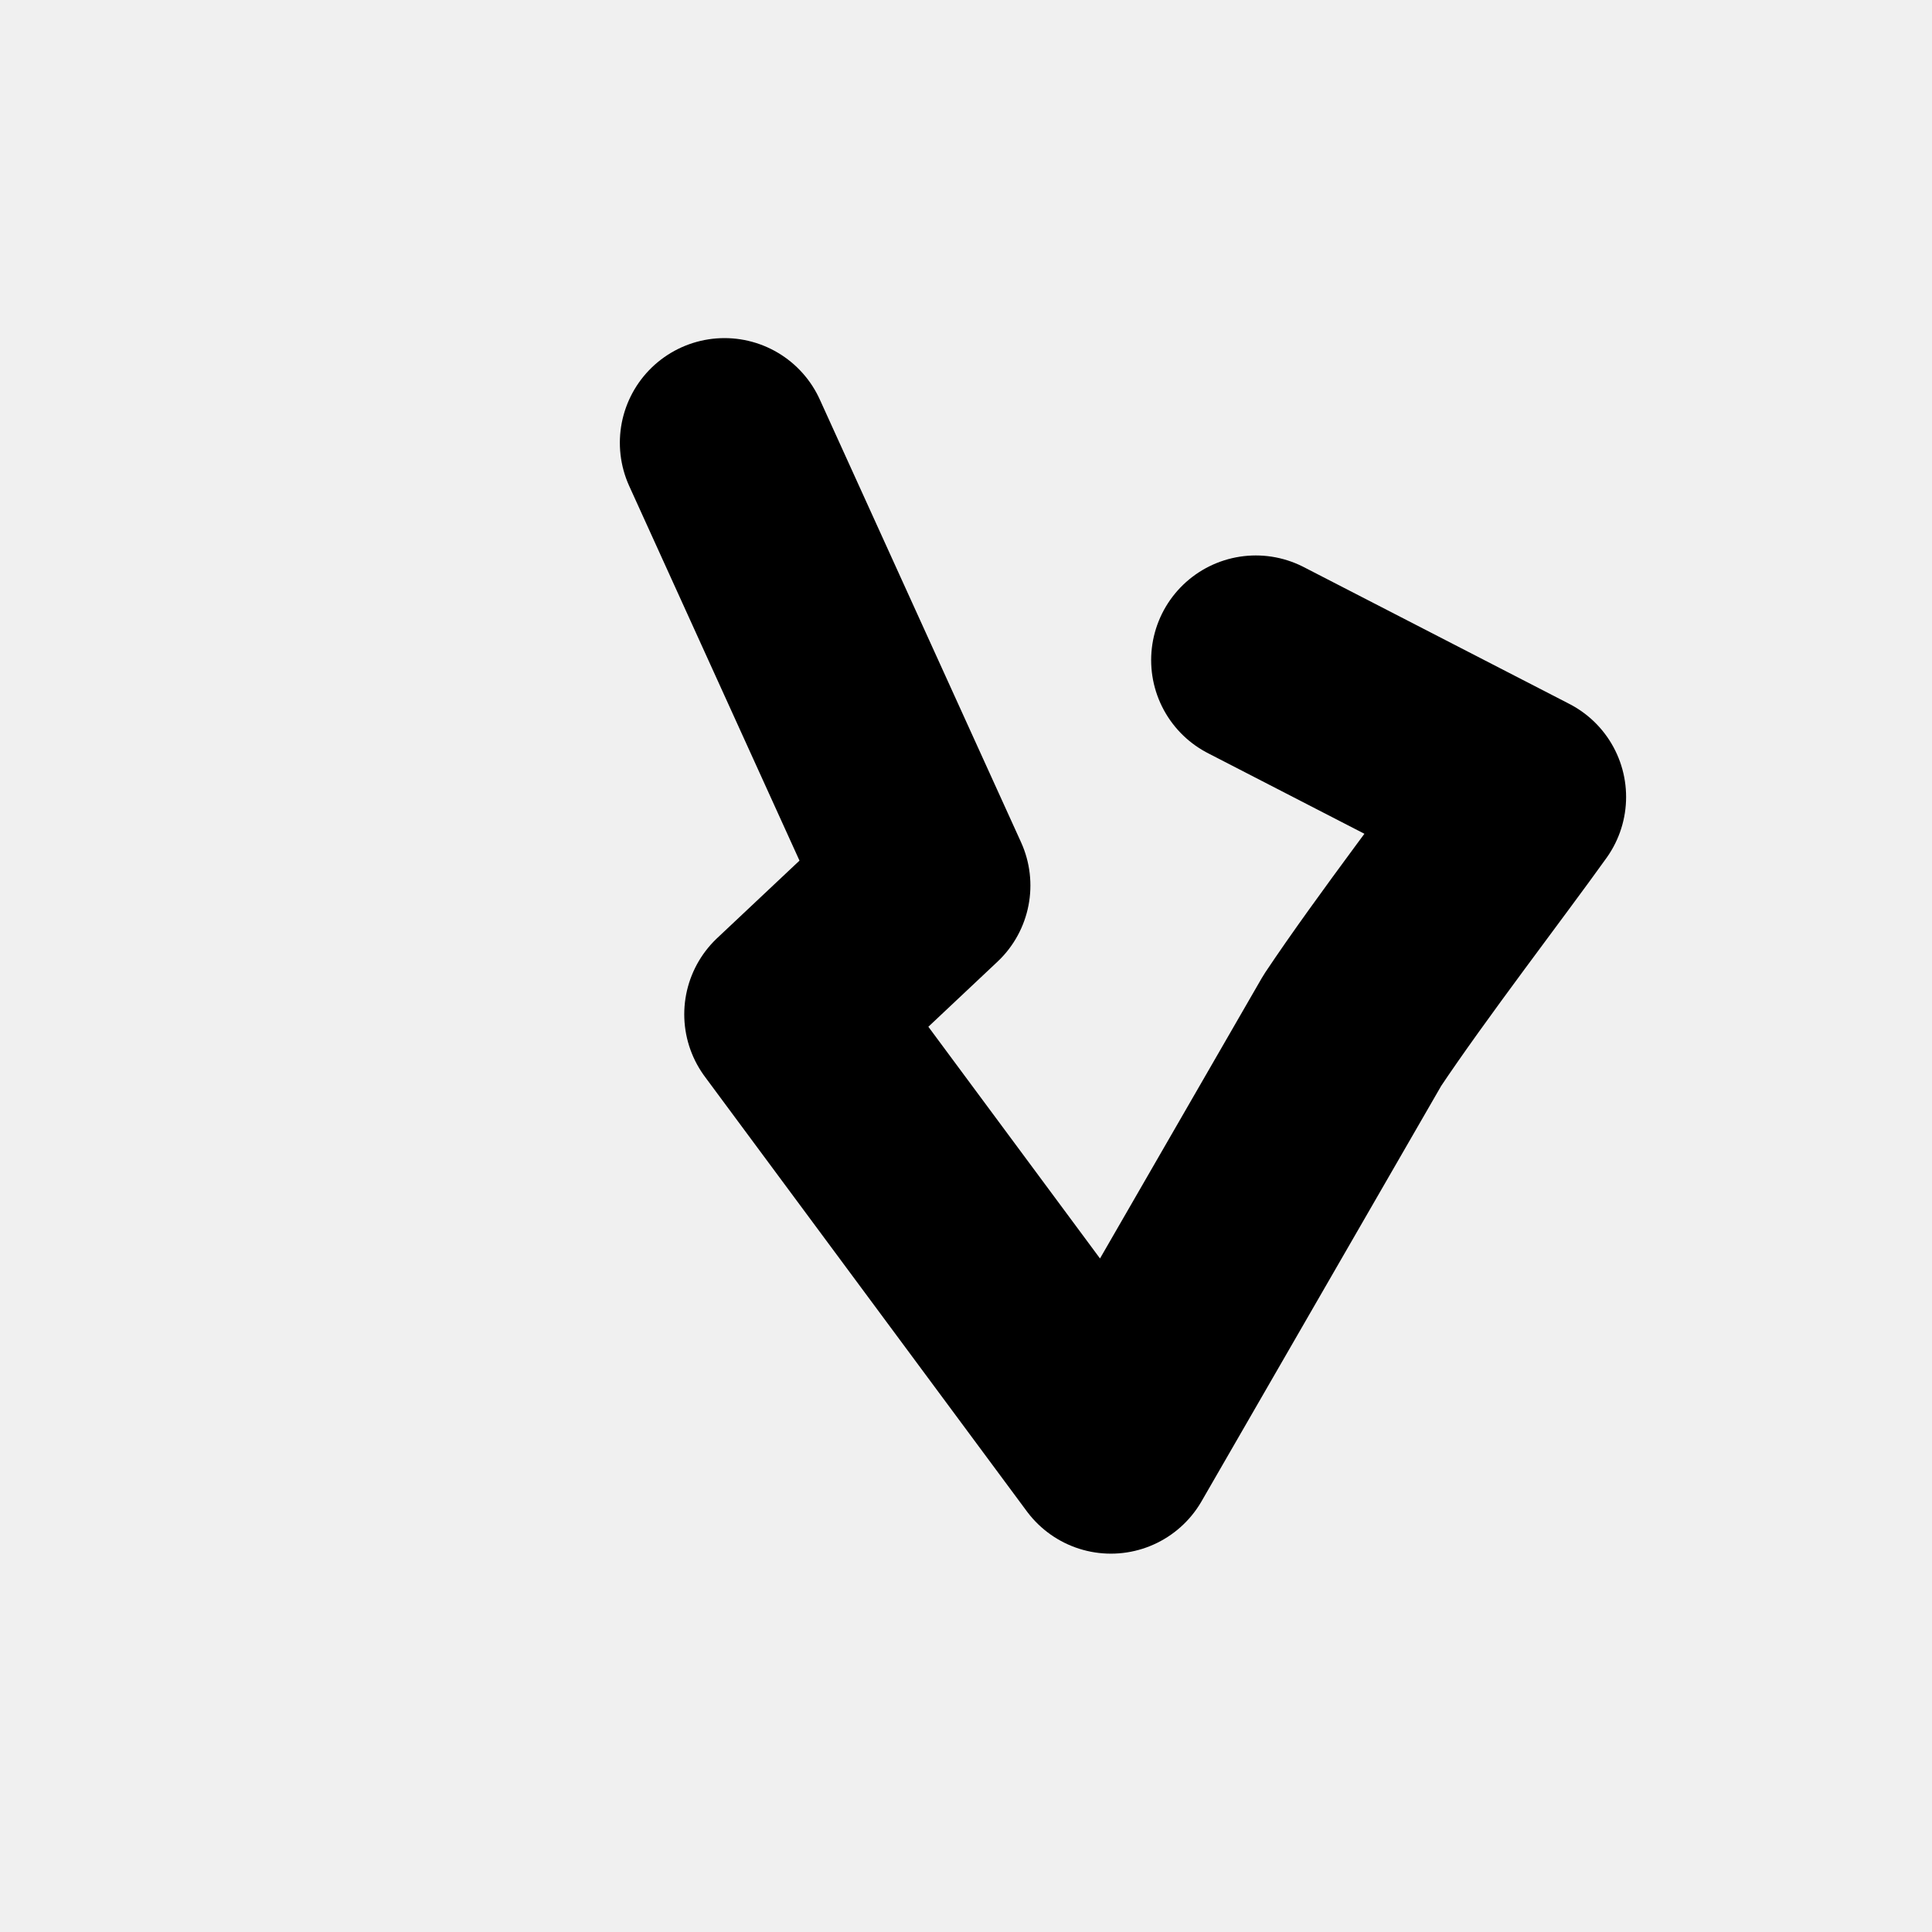
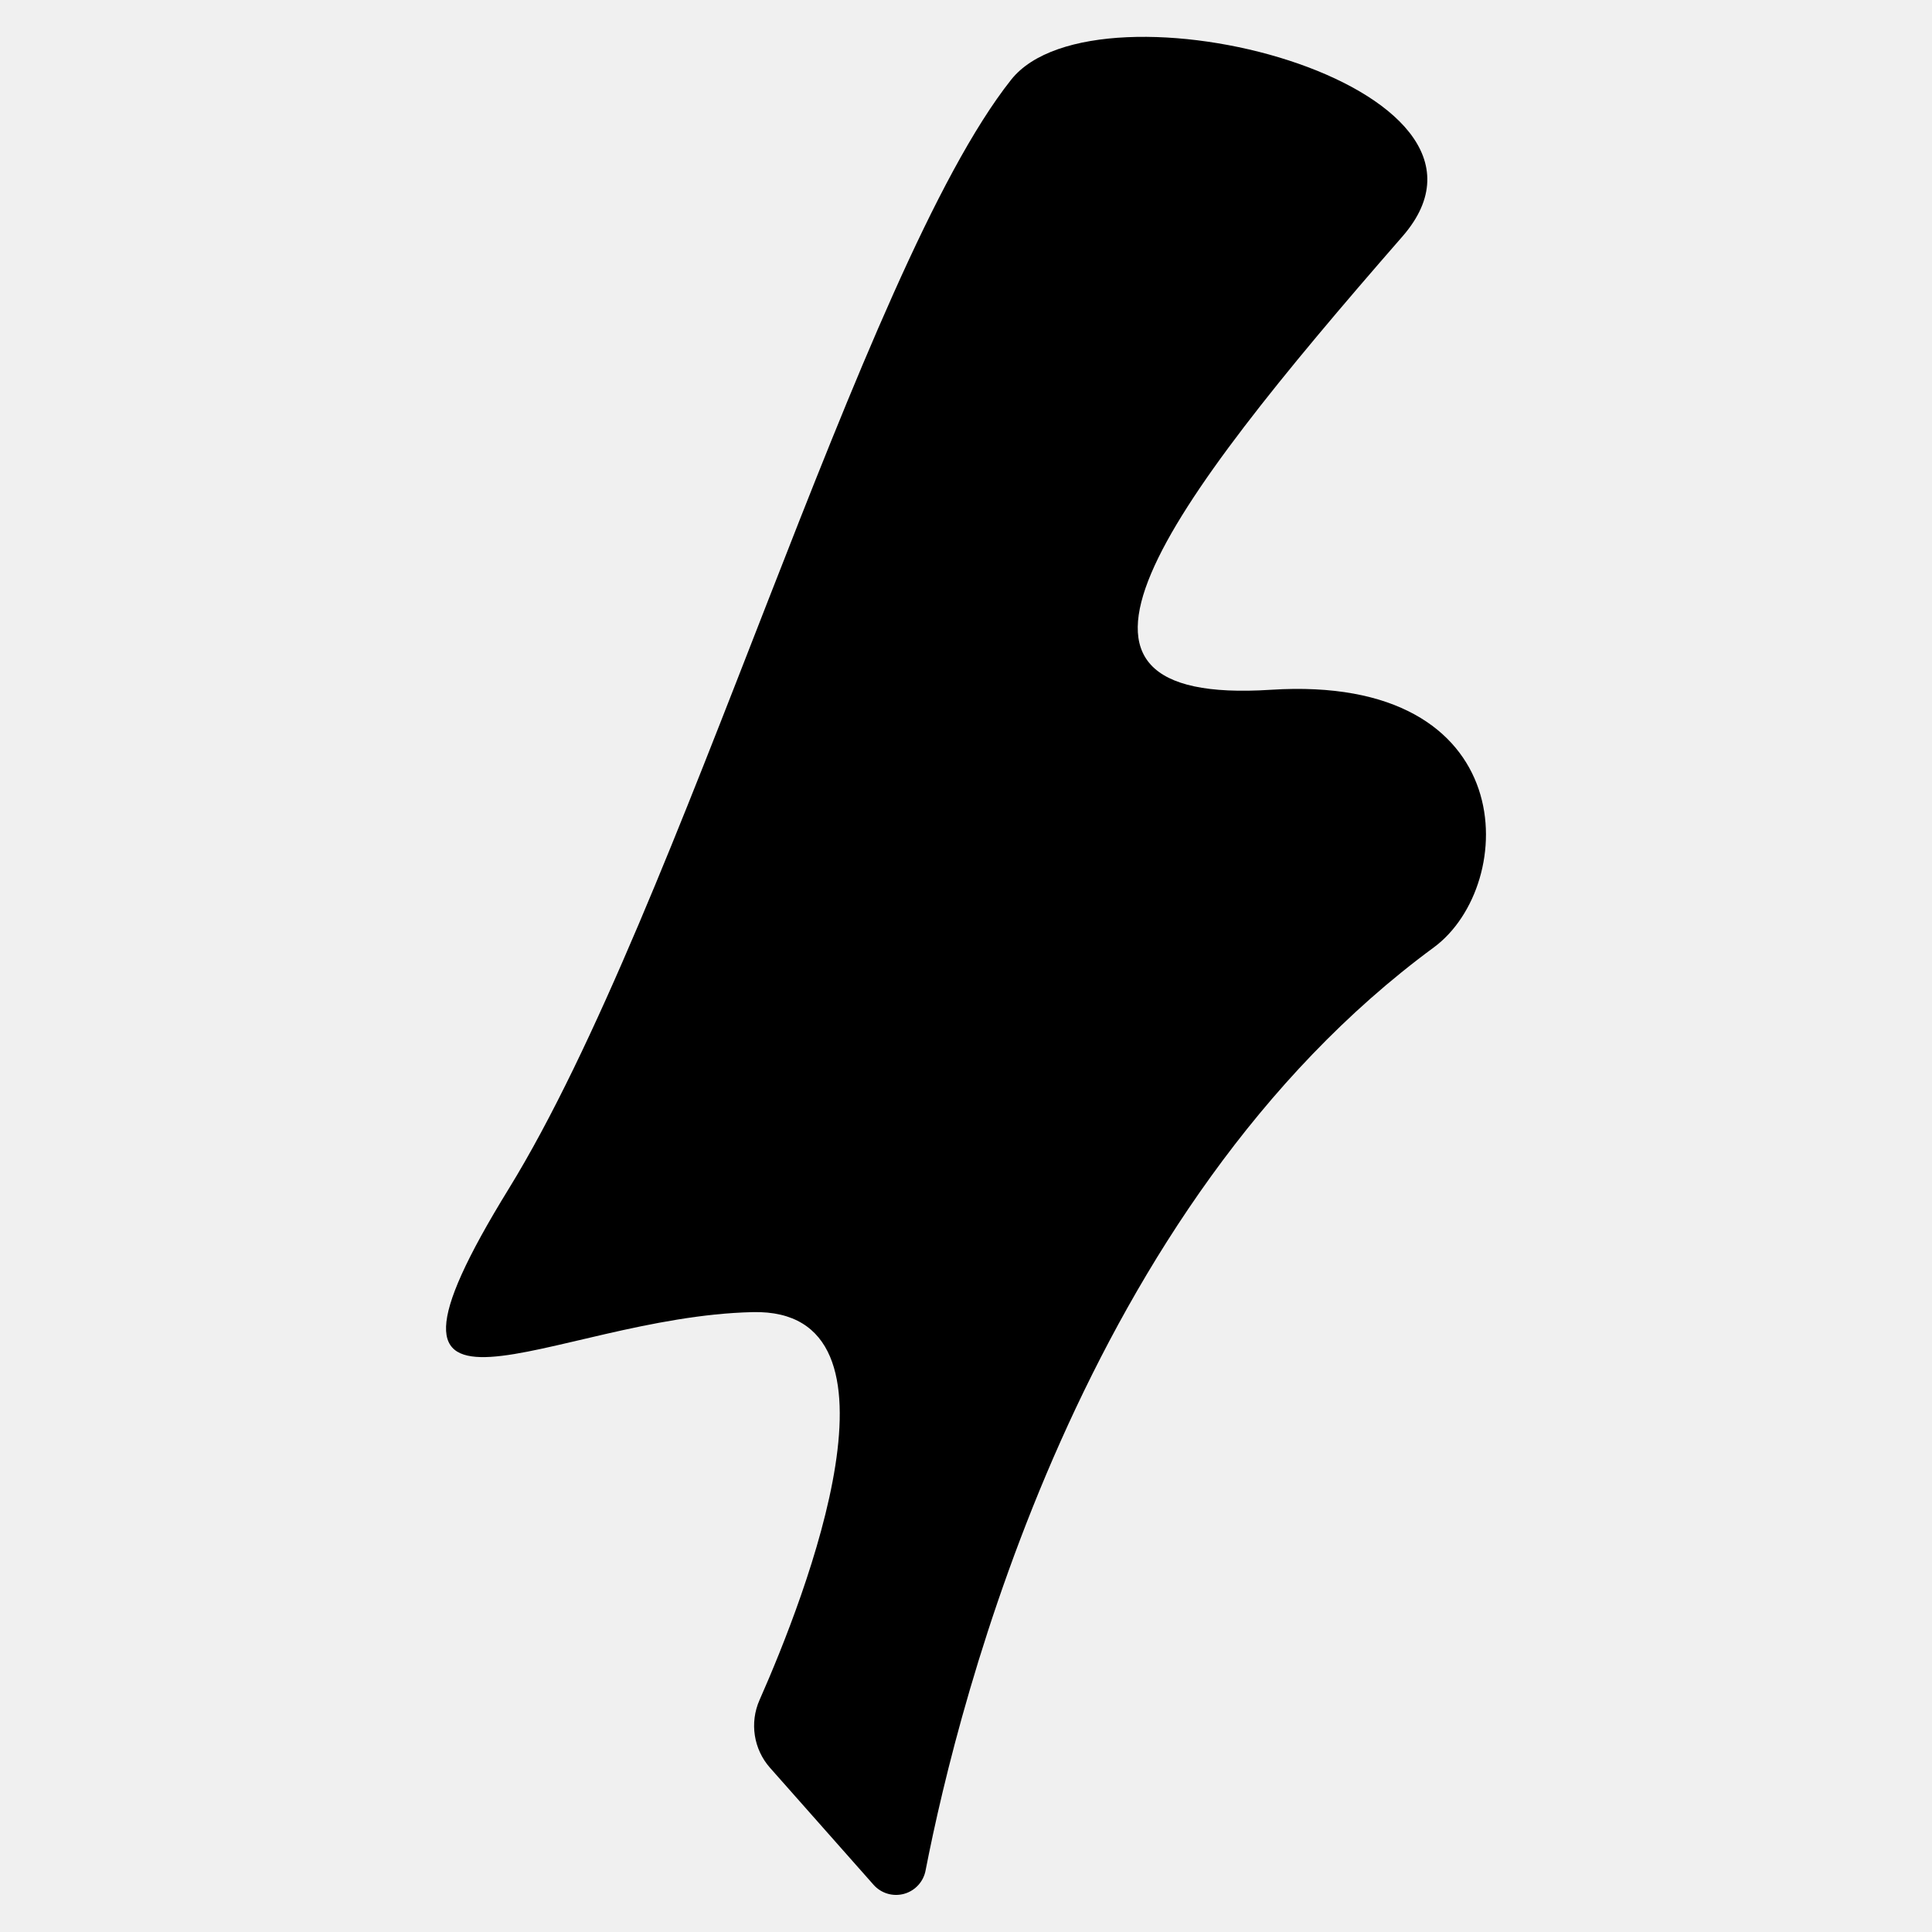
- <svg xmlns="http://www.w3.org/2000/svg" viewBox="0 0 24 24" fill="none" role="img" aria-label="Sayr logo">
-   <path d="M9 5.5 L11.5 11 L9.8 12.6 L13.8 18 L16.8 12.8 C17.4 11.9 18.4 10.6 18.9 9.9 L15.6 8.2" stroke="black" stroke-width="2.6" stroke-linecap="round" stroke-linejoin="round" />
+ <svg xmlns="http://www.w3.org/2000/svg" viewBox="0 0 5000 5000" role="img" aria-label="Sayr logo" style="fill-rule:evenodd;clip-rule:evenodd">
+   <path d="M2616.835,206.326c221.574,-279.539 1356.778,11.143 1012.569,405.733c-627.971,719.885 -992.64,1215.012 -340.463,1173.098c652.177,-41.913 641.375,505.084 421.61,666.814c-908.028,668.234 -1228.018,1941.949 -1315.043,2388.13c-5.294,29.318 -26.875,53.034 -55.566,61.061c-28.691,8.027 -59.445,-1.046 -79.185,-23.36c-83.111,-93.831 -195.739,-221.149 -267.895,-302.717c-42.587,-48.142 -53.205,-116.691 -27.179,-175.462c118.808,-268.721 409.972,-1013.555 -17.426,-1003.881c-521.333,11.8 -1076.417,403.429 -631.533,-319.294c444.885,-722.724 910.824,-2378.996 1300.11,-2870.122Z" fill="#000000" />
  <style>
-         path { stroke: #000; }
+         path { fill: #000000; }
        @media (prefers-color-scheme: dark) {
-             path { stroke: #FFF; }
+             path { fill: #ffffff; }
        }
    </style>
</svg>
